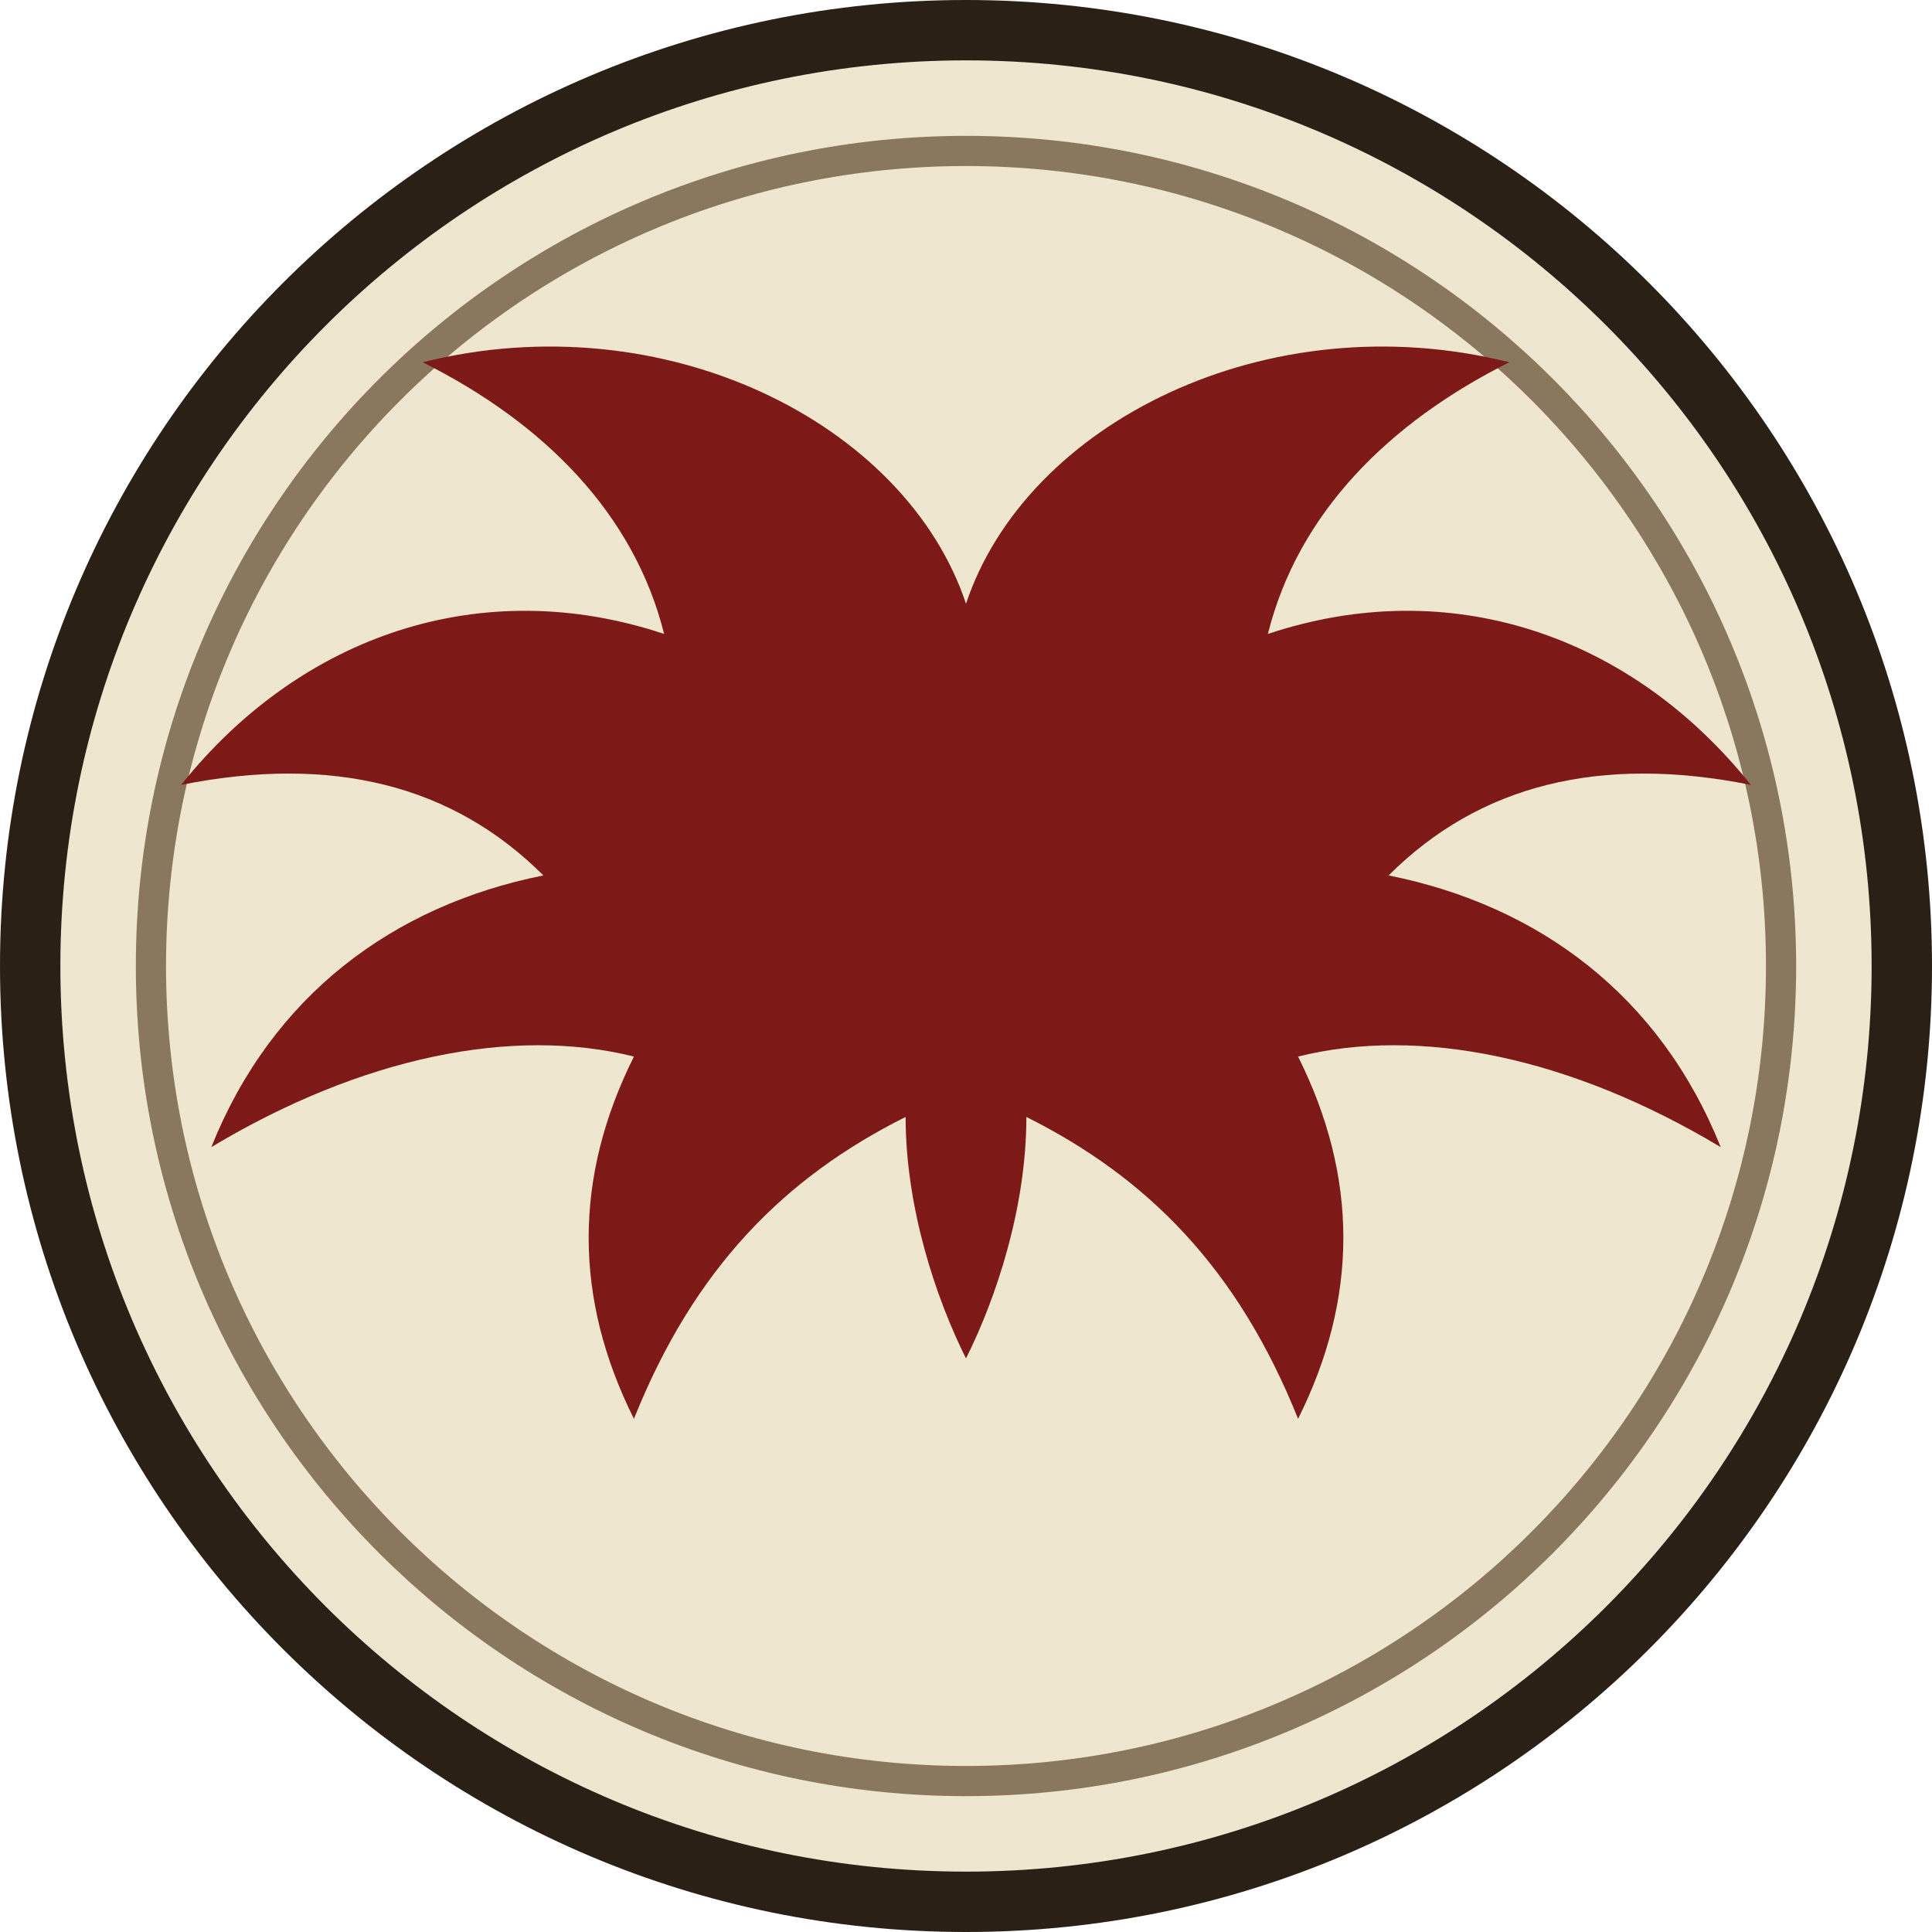
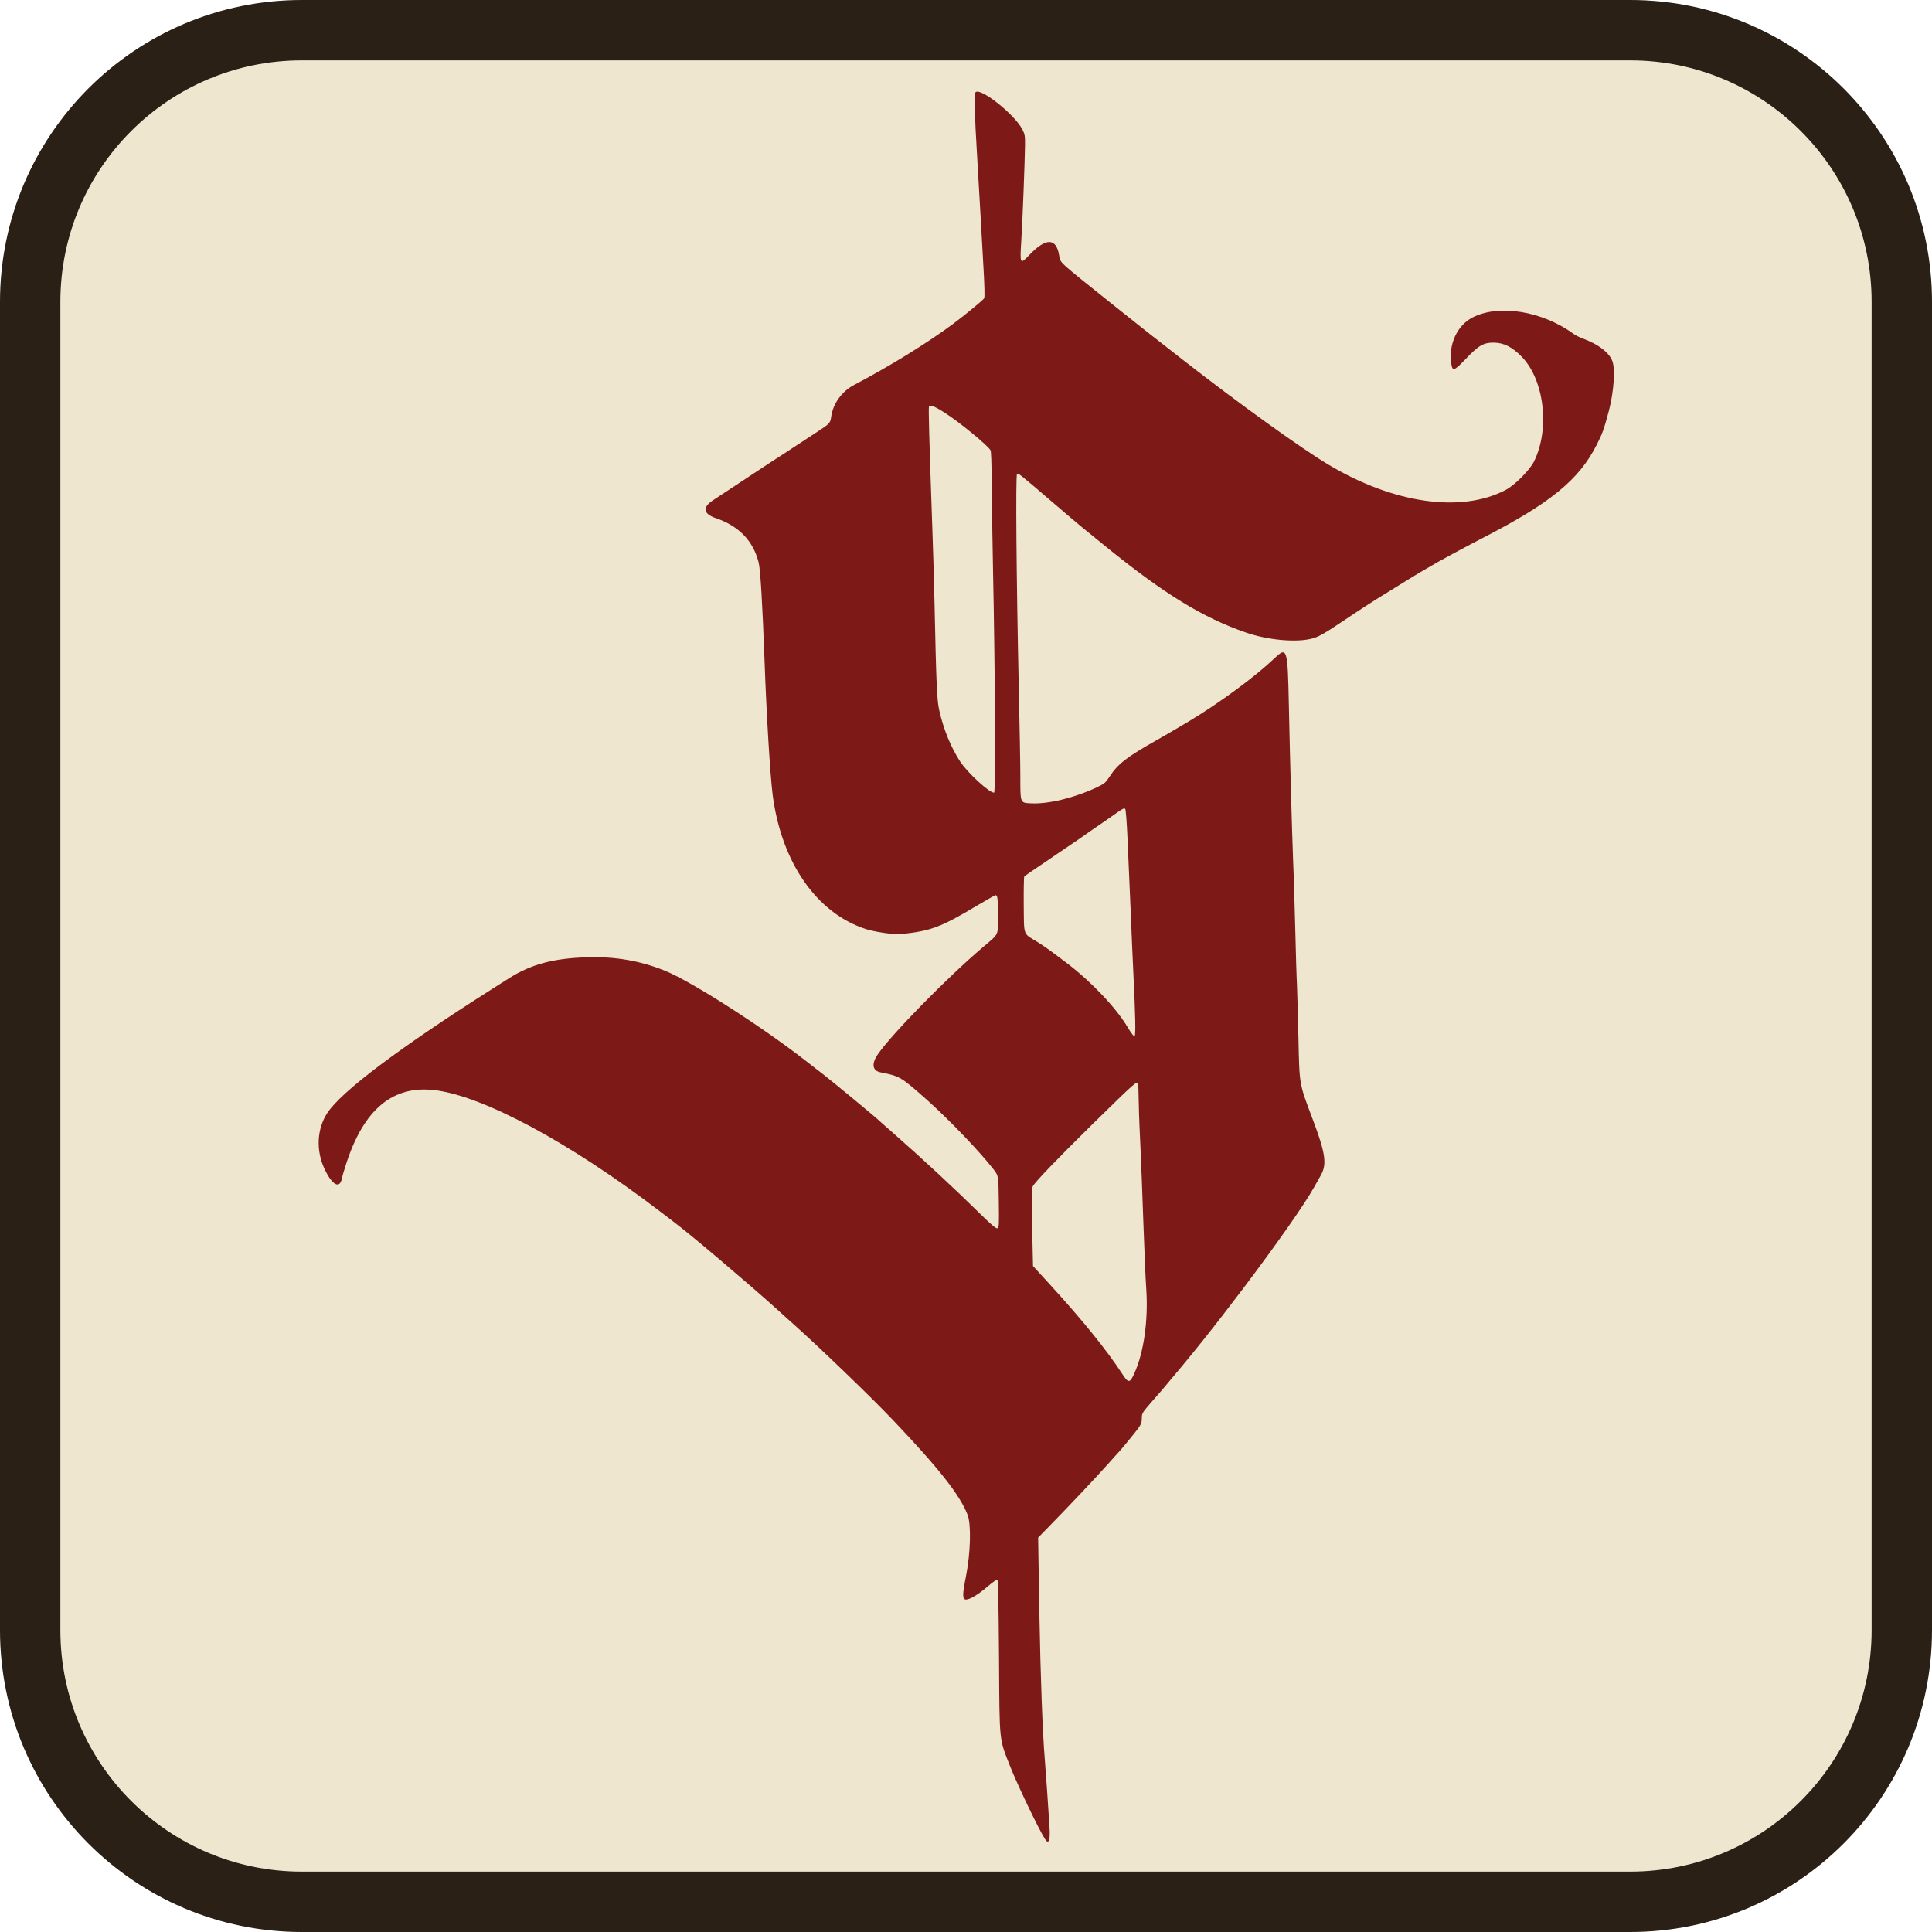
<svg xmlns="http://www.w3.org/2000/svg" viewBox="0 0 64 64">
-   <circle cx="32" cy="32" r="31" fill="#efe6d0" stroke="#2a2016" stroke-width="2" />
-   <circle cx="32" cy="32" r="27" fill="none" stroke="#8a785e" stroke-width="1" />
-   <path fill="#7d1a17" d="M32 20c-2-6-10-10-18-8 4 2 7 5 8 9-6-2-12 0-16 5 5-1 9 0 12 3-5 1-9 4-11 9 5-3 10-4 14-3-2 4-2 8 0 12 2-5 5-8 9-10 0 3 1 6 2 8 1-2 2-5 2-8 4 2 7 5 9 10 2-4 2-8 0-12 4-1 9 0 14 3-2-5-6-8-11-9 3-3 7-4 12-3-4-5-10-7-16-5 1-4 4-7 8-9-8-2-16 2-18 8z" />
+   <rect x="1" y="1" width="62" height="62" rx="9" fill="#efe6d0" stroke="#2a2016" stroke-width="2" />
+   <path fill="#7d1a17" transform="matrix(0.00353 0 0 -0.00353 10.537 61.000)" d="M6169 16414 c-13 -16 -9 -202 16 -609 8 -132 21 -366 30 -520 8 -154 22 -394 30 -533 9 -153 11 -260 6 -270 -10 -18 -177 -155 -296 -244 -244 -181 -599 -399 -923 -569 -116 -60 -200 -176 -217 -299 -8 -58 -13 -65 -120 -135 -49 -32 -155 -102 -235 -154 -80 -53 -149 -98 -155 -101 -5 -3 -131 -85 -280 -184 -148 -98 -294 -194 -323 -213 -96 -64 -86 -125 28 -164 218 -74 352 -212 404 -416 17 -64 36 -392 56 -930 17 -491 53 -1077 76 -1253 82 -633 412 -1108 874 -1258 87 -28 269 -54 333 -47 282 30 369 63 719 272 86 51 161 93 166 93 18 0 22 -32 22 -195 0 -189 13 -162 -141 -293 -334 -283 -862 -822 -988 -1008 -60 -89 -49 -152 29 -167 182 -36 191 -42 445 -268 205 -184 491 -483 615 -644 45 -58 45 -58 48 -302 3 -218 2 -244 -13 -249 -12 -5 -56 32 -158 132 -257 253 -542 517 -817 759 -69 60 -127 112 -130 115 -13 16 -445 373 -519 430 -47 36 -123 95 -170 132 -420 328 -1079 749 -1326 849 -234 94 -465 134 -730 126 -319 -9 -531 -67 -740 -201 -38 -24 -104 -66 -145 -92 -885 -562 -1422 -967 -1554 -1169 -97 -149 -107 -350 -26 -523 72 -154 144 -193 164 -89 3 18 21 79 40 137 165 509 434 735 825 691 454 -52 1267 -488 2115 -1135 65 -50 131 -100 145 -111 157 -118 691 -571 956 -810 60 -55 133 -120 160 -144 244 -218 724 -680 930 -897 431 -453 628 -703 700 -889 35 -89 28 -355 -14 -571 -36 -181 -36 -224 0 -224 35 0 112 46 198 119 46 40 89 70 95 68 8 -3 12 -216 16 -738 5 -807 -1 -746 106 -1019 67 -169 267 -587 325 -677 35 -56 51 -15 43 107 -10 163 -34 516 -44 635 -22 266 -40 755 -52 1403 l-11 683 114 117 c166 169 431 450 540 572 51 58 96 107 99 110 14 12 159 189 188 229 25 35 32 54 32 92 0 45 4 52 81 141 45 51 91 104 103 118 283 333 482 582 768 960 311 412 578 792 668 955 19 33 46 83 62 110 56 102 41 206 -76 516 -131 348 -126 318 -136 764 -5 209 -11 436 -14 505 -4 69 -11 305 -16 525 -6 220 -14 506 -20 635 -11 292 -29 925 -40 1460 -11 538 -16 556 -136 442 -181 -172 -509 -414 -796 -587 -95 -57 -239 -141 -308 -180 -279 -157 -365 -223 -442 -342 -38 -58 -48 -67 -122 -102 -211 -99 -456 -158 -618 -149 -100 5 -98 0 -98 247 0 113 -7 496 -15 851 -22 1010 -30 1986 -16 1994 12 8 26 -3 342 -274 112 -96 226 -193 253 -215 47 -38 81 -66 246 -200 539 -437 901 -659 1300 -798 212 -75 488 -99 635 -57 56 16 108 45 260 147 214 143 320 212 480 309 61 37 133 82 160 99 62 39 237 142 290 171 22 12 87 47 145 79 58 32 173 92 255 135 638 328 907 547 1073 875 55 107 69 148 115 320 47 180 62 397 31 471 -32 79 -132 154 -269 205 -33 12 -73 31 -90 44 -293 215 -699 283 -948 158 -147 -74 -230 -252 -203 -436 11 -73 27 -68 128 37 127 134 172 161 268 161 96 0 175 -40 265 -132 213 -219 266 -681 115 -984 -41 -82 -180 -221 -265 -266 -417 -220 -1057 -128 -1670 241 -254 152 -836 571 -1350 972 -306 238 -391 305 -645 508 -550 440 -513 406 -526 481 -28 166 -125 166 -283 -1 -84 -88 -86 -84 -72 139 12 184 33 740 35 897 1 83 -2 101 -24 144 -72 142 -398 401 -441 350z m-290 -3006 c133 -83 417 -317 432 -355 5 -13 9 -120 9 -236 0 -117 7 -522 14 -902 19 -896 25 -2067 10 -2072 -34 -12 -246 181 -318 290 -87 133 -157 303 -197 482 -21 93 -28 240 -44 995 -3 157 -12 467 -20 690 -31 883 -38 1148 -32 1164 8 21 49 6 146 -56z m1717 -4001 c7 -149 20 -450 29 -667 9 -217 20 -487 26 -600 19 -391 23 -577 11 -584 -6 -4 -33 31 -66 86 -105 178 -337 423 -561 594 -147 112 -220 165 -285 205 -137 84 -125 49 -128 346 -1 142 1 263 5 268 4 6 105 75 223 154 118 80 249 169 290 197 41 29 131 92 200 139 69 47 147 102 174 121 34 24 52 32 60 24 6 -6 15 -123 22 -283z m98 -2303 c3 -9 6 -61 6 -117 0 -56 6 -246 15 -422 8 -176 22 -522 30 -770 9 -247 20 -524 27 -615 19 -291 -23 -591 -112 -787 -42 -94 -56 -95 -114 -5 -150 229 -371 502 -679 839 l-158 173 -8 358 c-6 275 -5 364 5 388 12 33 242 271 550 574 435 426 425 417 438 384z" />
</svg>
